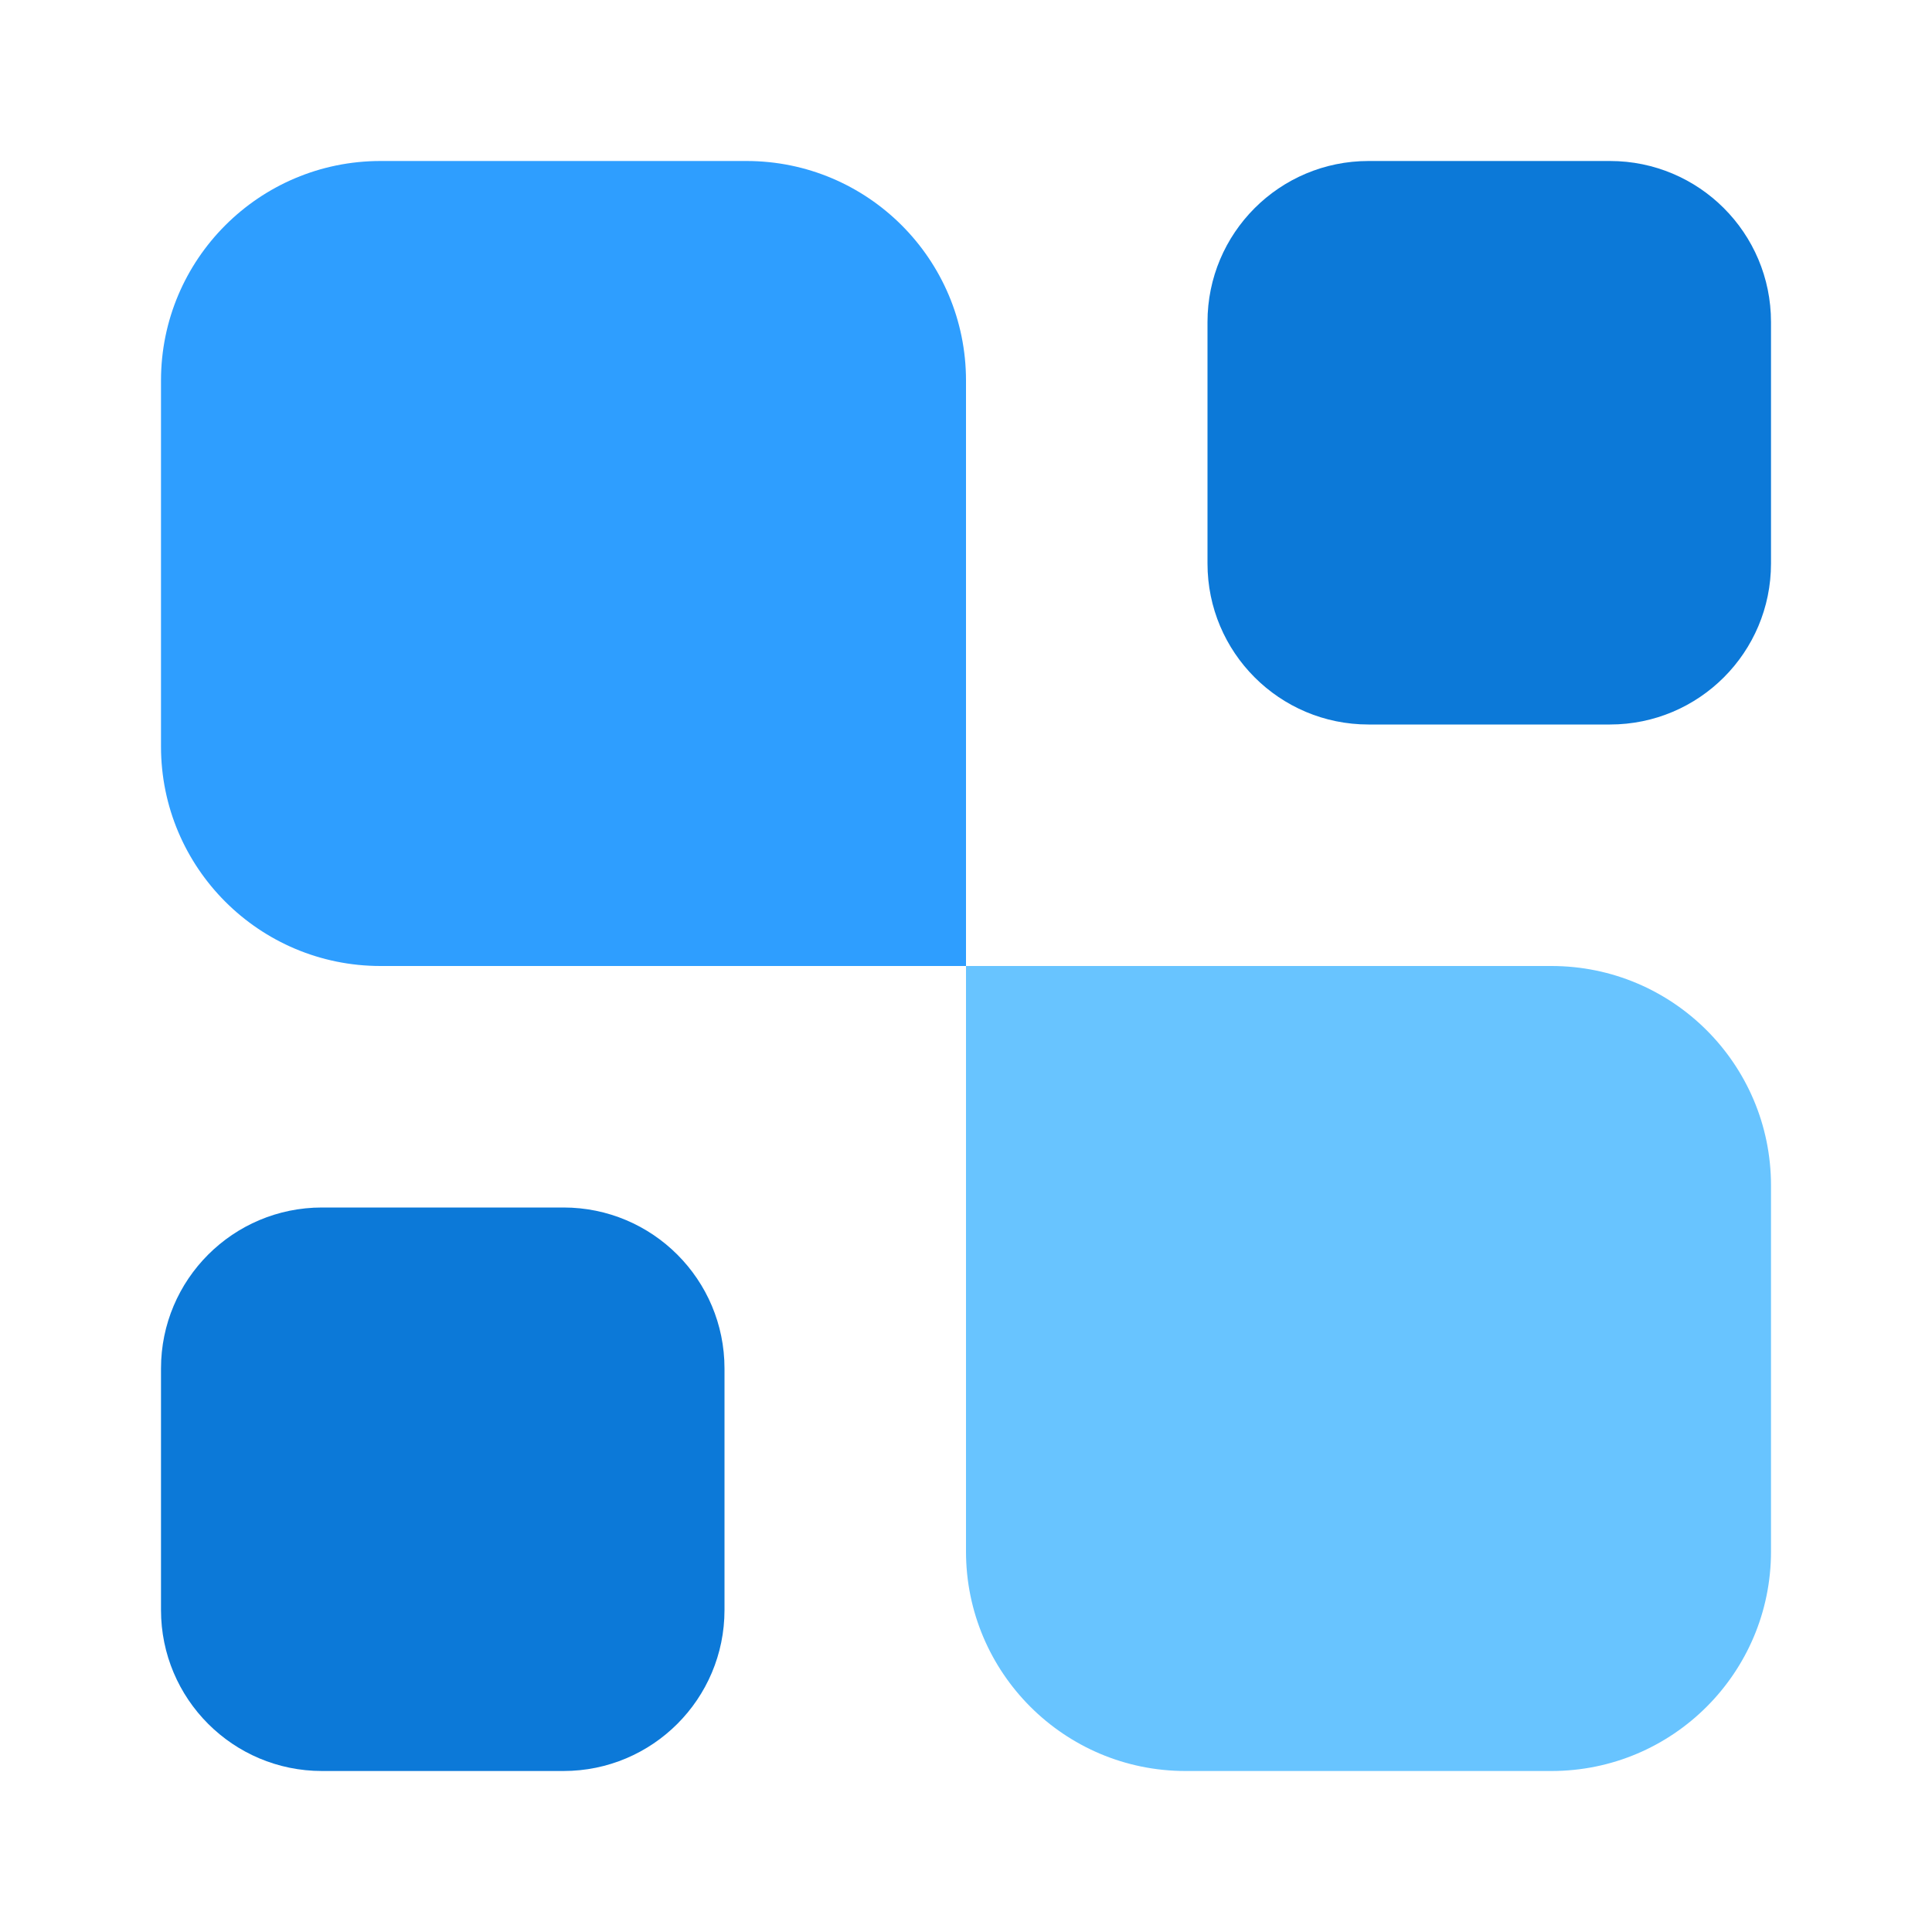
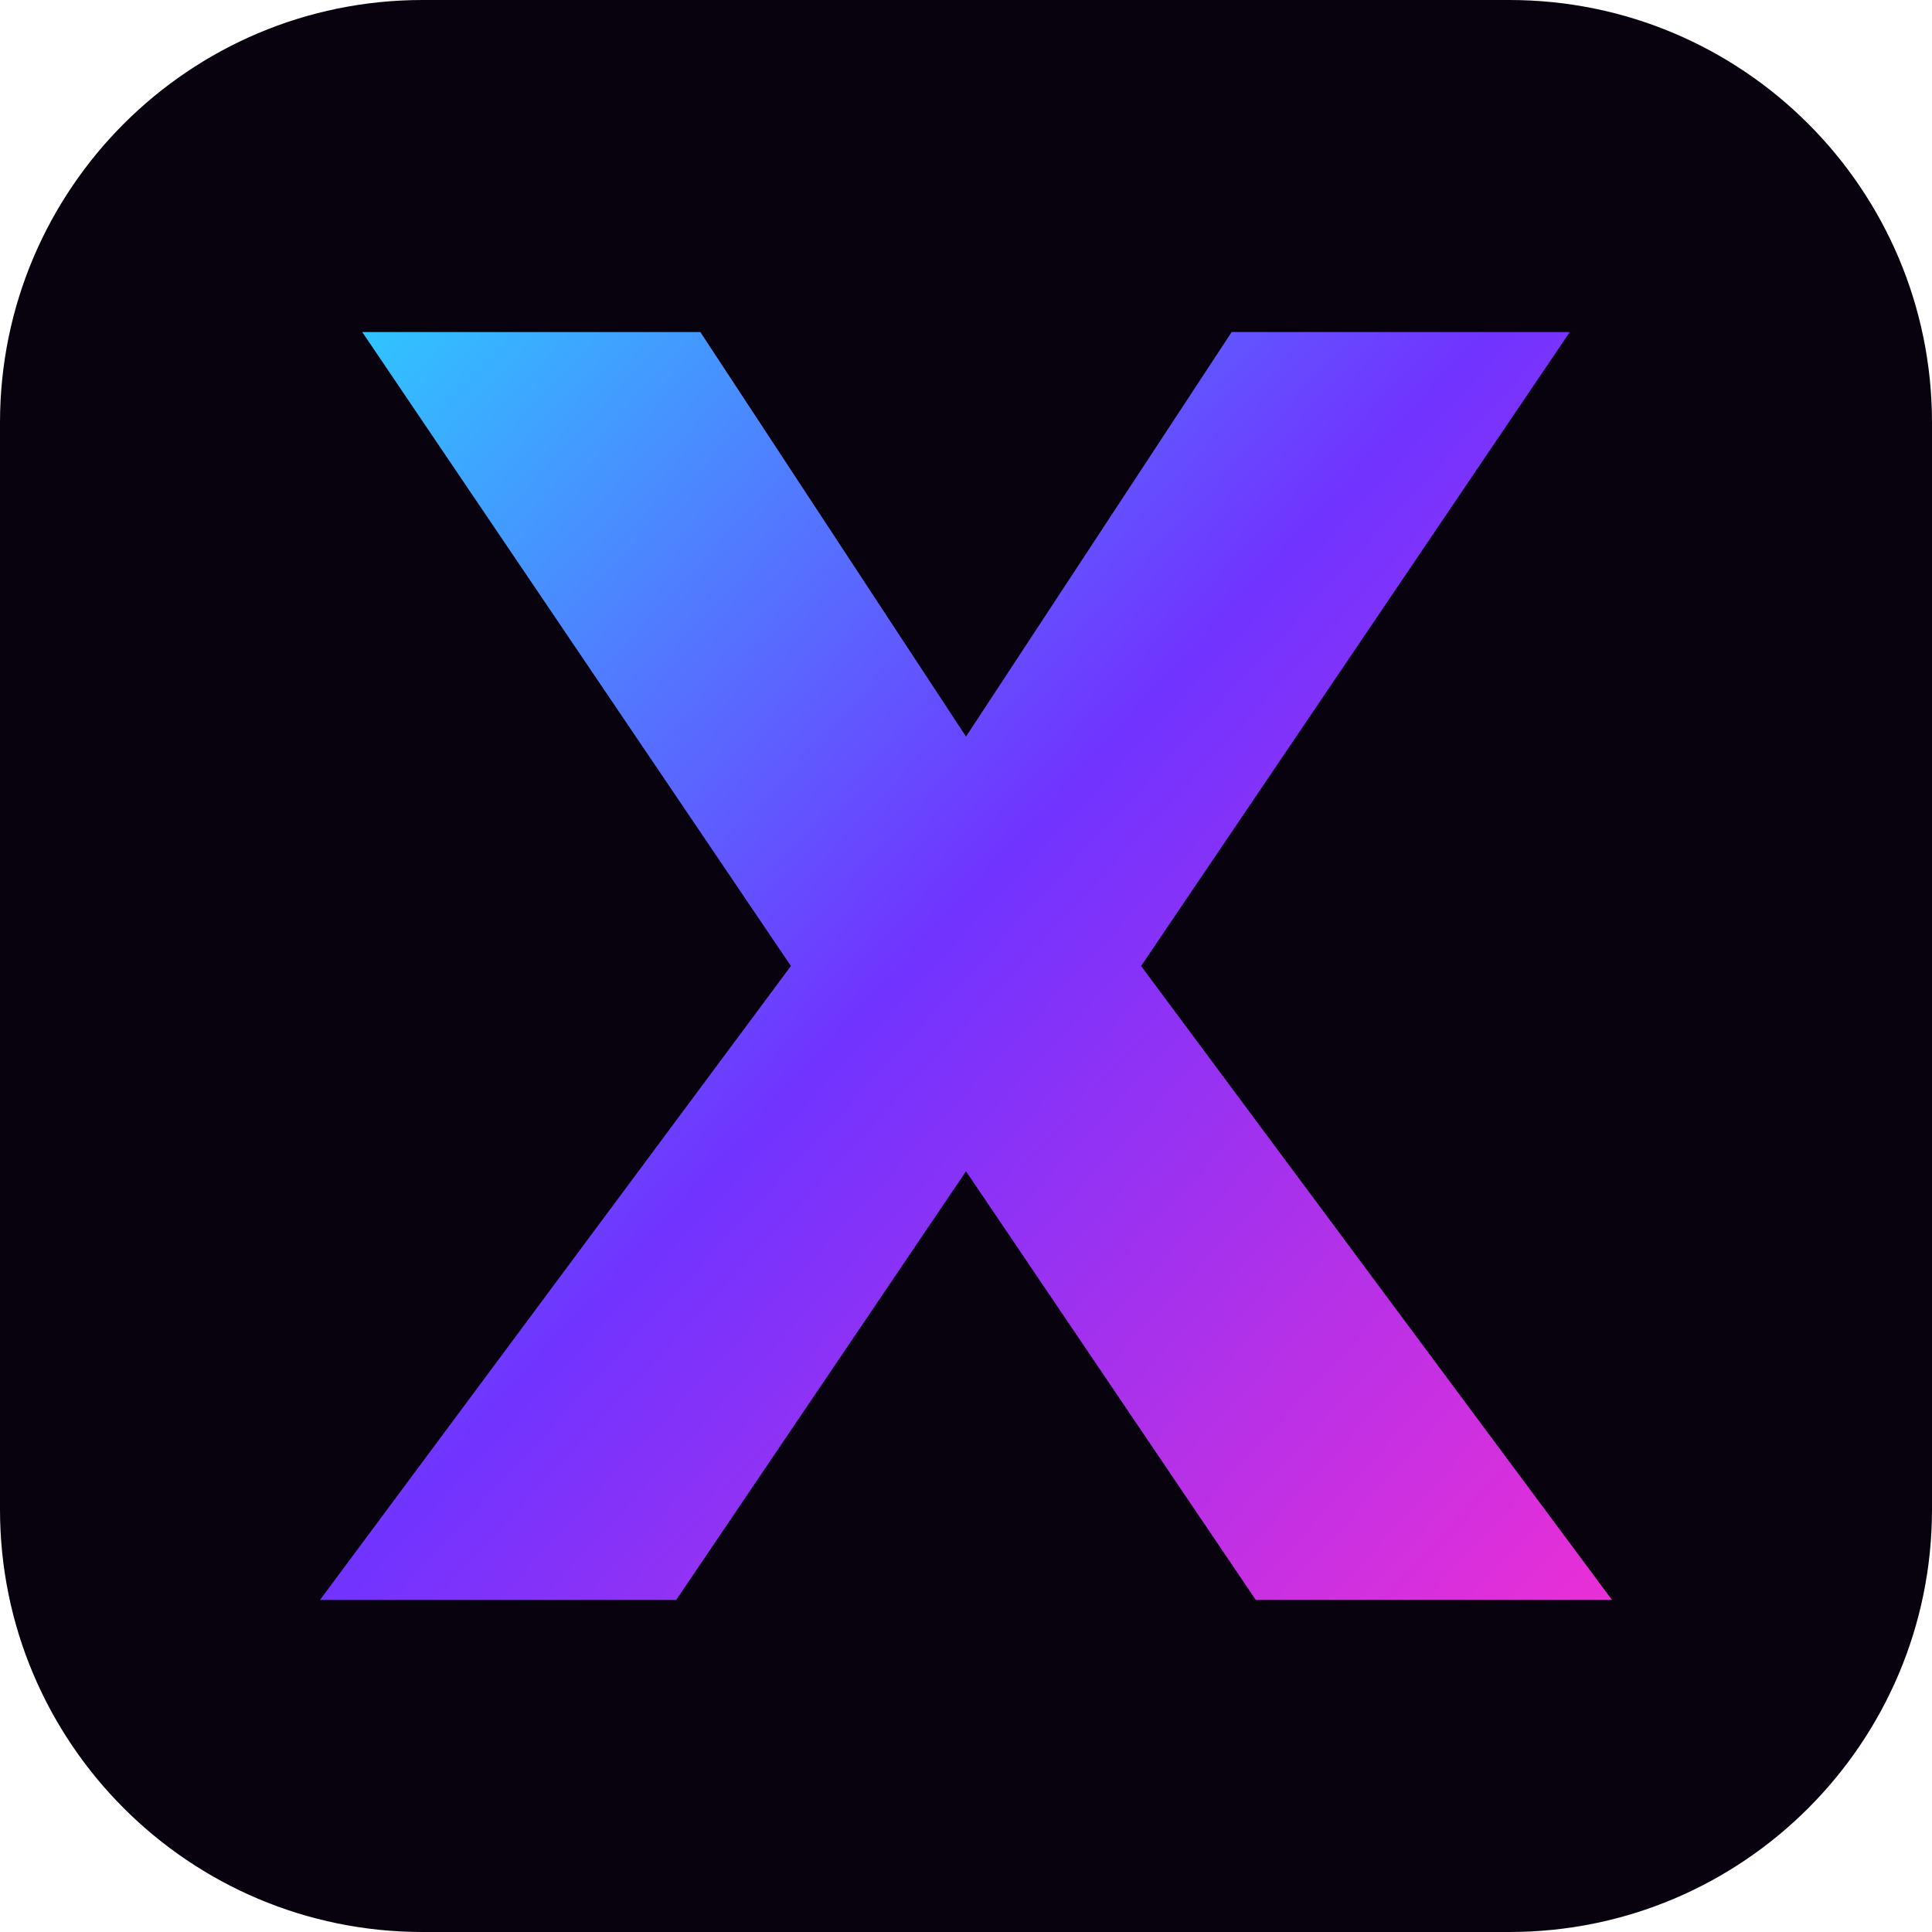
- <svg xmlns="http://www.w3.org/2000/svg" width="24" height="24" viewBox="0 0 24 24" fill="none">
-   <path d="M22 19.273C22 20.779 20.779 22 19.273 22H14.727C13.221 22 12 20.779 12 19.273V12H19.273C20.779 12 22 13.221 22 14.727V19.273Z" fill="#68C4FF" />
-   <path d="M20 2C21.105 2 22 2.895 22 4V7C22 8.105 21.105 9 20 9H17C15.895 9 15 8.105 15 7V4C15 2.895 15.895 2 17 2H20Z" fill="#0C79D8" />
-   <path d="M7 15C8.105 15 9 15.895 9 17V20C9 21.105 8.105 22 7 22H4C2.895 22 2 21.105 2 20V17C2 15.895 2.895 15 4 15H7Z" fill="#0C79D8" />
-   <path d="M12 12H4.727C3.221 12 2 10.779 2 9.273V4.727C2 3.221 3.221 2 4.727 2H9.273C10.779 2 12 3.221 12 4.727V12Z" fill="#2E9EFF" />
+ <svg xmlns="http://www.w3.org/2000/svg" width="32" height="32" viewBox="0 0 32 32" fill="none">
+   <defs>
+     <linearGradient id="g" x1="3" y1="4" x2="29" y2="28" gradientUnits="userSpaceOnUse">
+       <stop stop-color="#21E6FF" />
+       <stop offset="0.48" stop-color="#7133FF" />
+       <stop offset="1" stop-color="#FF2ECF" />
+     </linearGradient>
+   </defs>
+   <rect width="32" height="32" rx="7" fill="#08020F" />
+   <path d="M6 5.5H11.6L16 12.2L20.4 5.5H26L18.9 16L26.7 26.5H20.8L16 19.4L11.2 26.5H5.3L13.1 16L6 5.5Z" fill="url(#g)" />
</svg>
